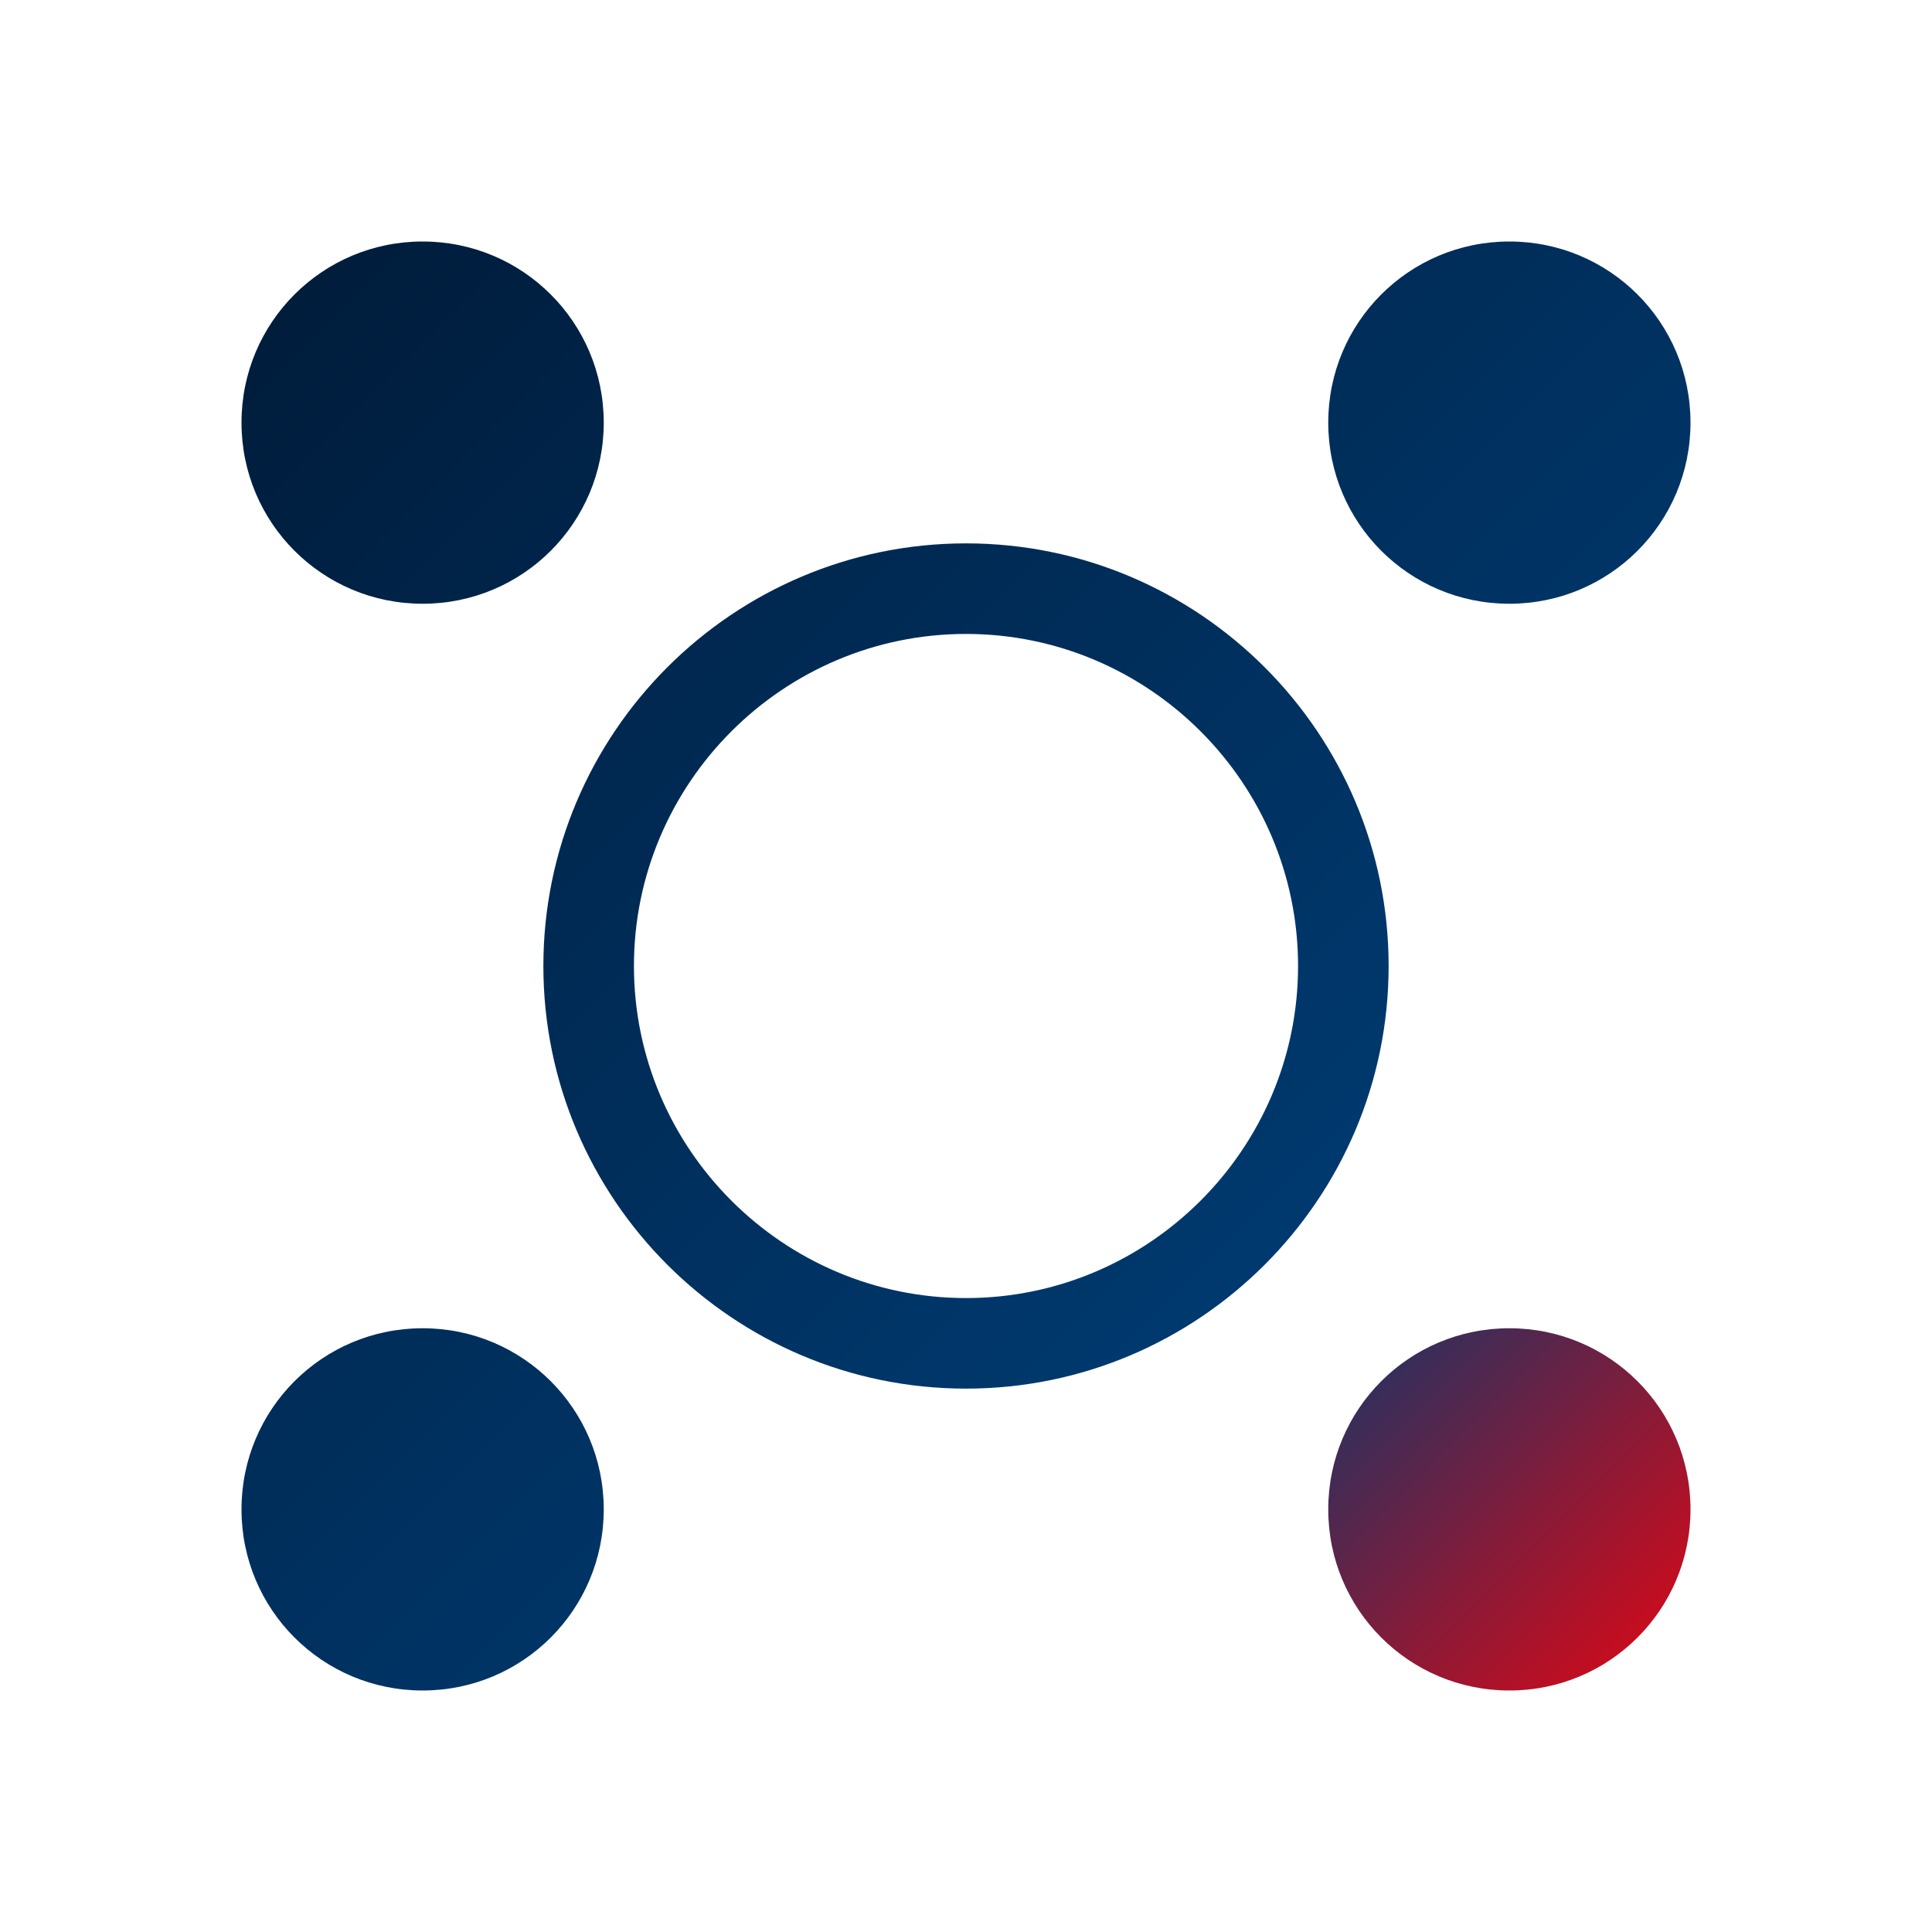
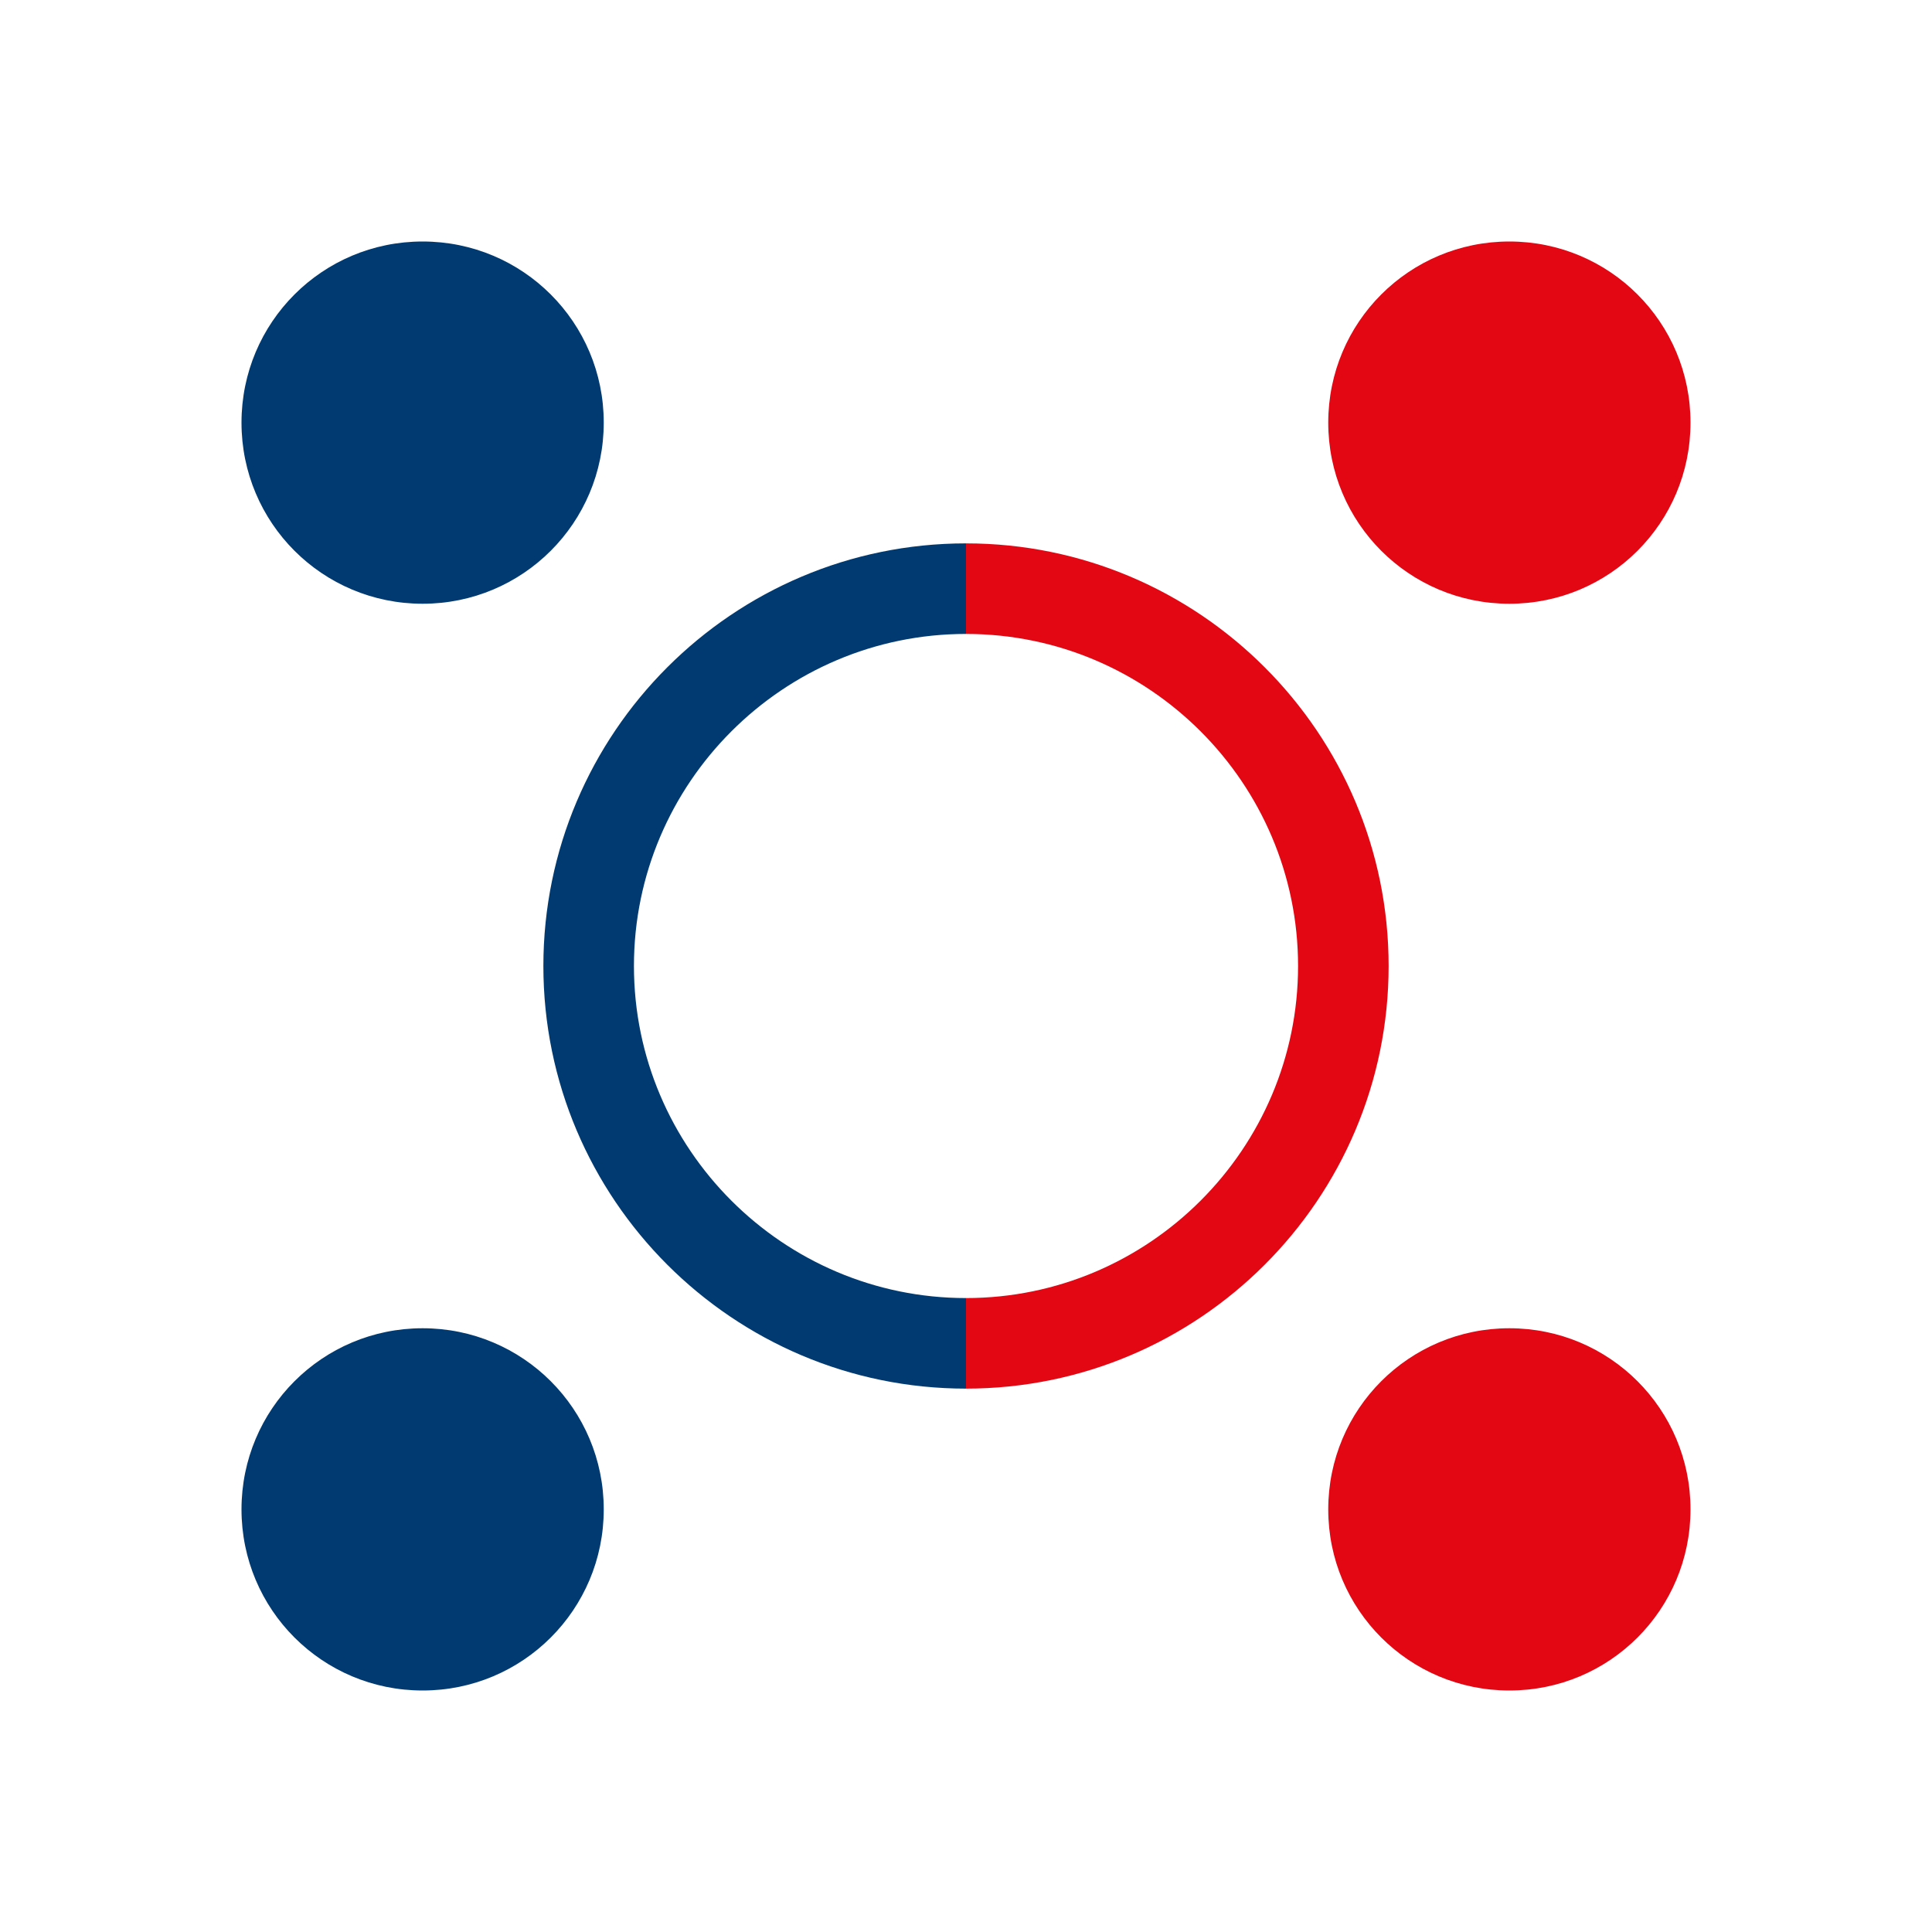
<svg xmlns="http://www.w3.org/2000/svg" xmlns:xlink="http://www.w3.org/1999/xlink" version="1.1" id="Layer_1" x="0px" y="0px" viewBox="0 0 320 320" style="enable-background:new 0 0 320 320;" xml:space="preserve">
  <defs>
-     <linearGradient id="efm-icon-gradient" x1="40" y1="40" x2="280" y2="280" gradientUnits="userSpaceOnUse">
-       <stop offset="0" stop-color="#001b39" />
-       <stop offset="0.72" stop-color="#003a70" />
+     <linearGradient id="efm-icon-gradient" x1="0" y1="0" x2="320" y2="0" gradientUnits="userSpaceOnUse">
+       <stop offset="0" stop-color="#003a70" />
+       <stop offset="0.5" stop-color="#003a70" />
+       <stop offset="0.5" stop-color="#e30613" />
      <stop offset="1" stop-color="#e30613" />
    </linearGradient>
  </defs>
  <style type="text/css">
	.st0{fill:none;}
	.st1{clip-path:url(#SVGID_00000092448744767655186530000003880723536956003515_);fill:url(#efm-icon-gradient);}
</style>
  <rect class="st0" width="320" height="320" />
  <g>
    <g>
      <defs>
        <rect id="SVGID_1_" x="40" y="40" width="240" height="240" />
      </defs>
      <clipPath id="SVGID_00000099654755422053904170000007955833116890501257_">
        <use xlink:href="#SVGID_1_" style="overflow:visible;" />
      </clipPath>
      <path style="clip-path:url(#SVGID_00000099654755422053904170000007955833116890501257_);fill:url(#efm-icon-gradient);" d="M220,250    c0,16.6,13.4,30,30,30s30-13.4,30-30s-13.4-30-30-30S220,233.4,220,250 M40,250c0,16.6,13.4,30,30,30s30-13.4,30-30    s-13.4-30-30-30S40,233.4,40,250 M100,70c0-16.6-13.4-30-30-30S40,53.4,40,70s13.4,30,30,30S100,86.6,100,70 M215,160    c0,30.3-24.7,55-55,55s-55-24.7-55-55s24.7-55,55-55S215,129.7,215,160 M230,160c0-38.6-31.4-70-70-70s-70,31.4-70,70    s31.4,70,70,70S230,198.6,230,160 M280,70c0-16.6-13.4-30-30-30s-30,13.4-30,30s13.4,30,30,30S280,86.6,280,70" />
    </g>
  </g>
</svg>
